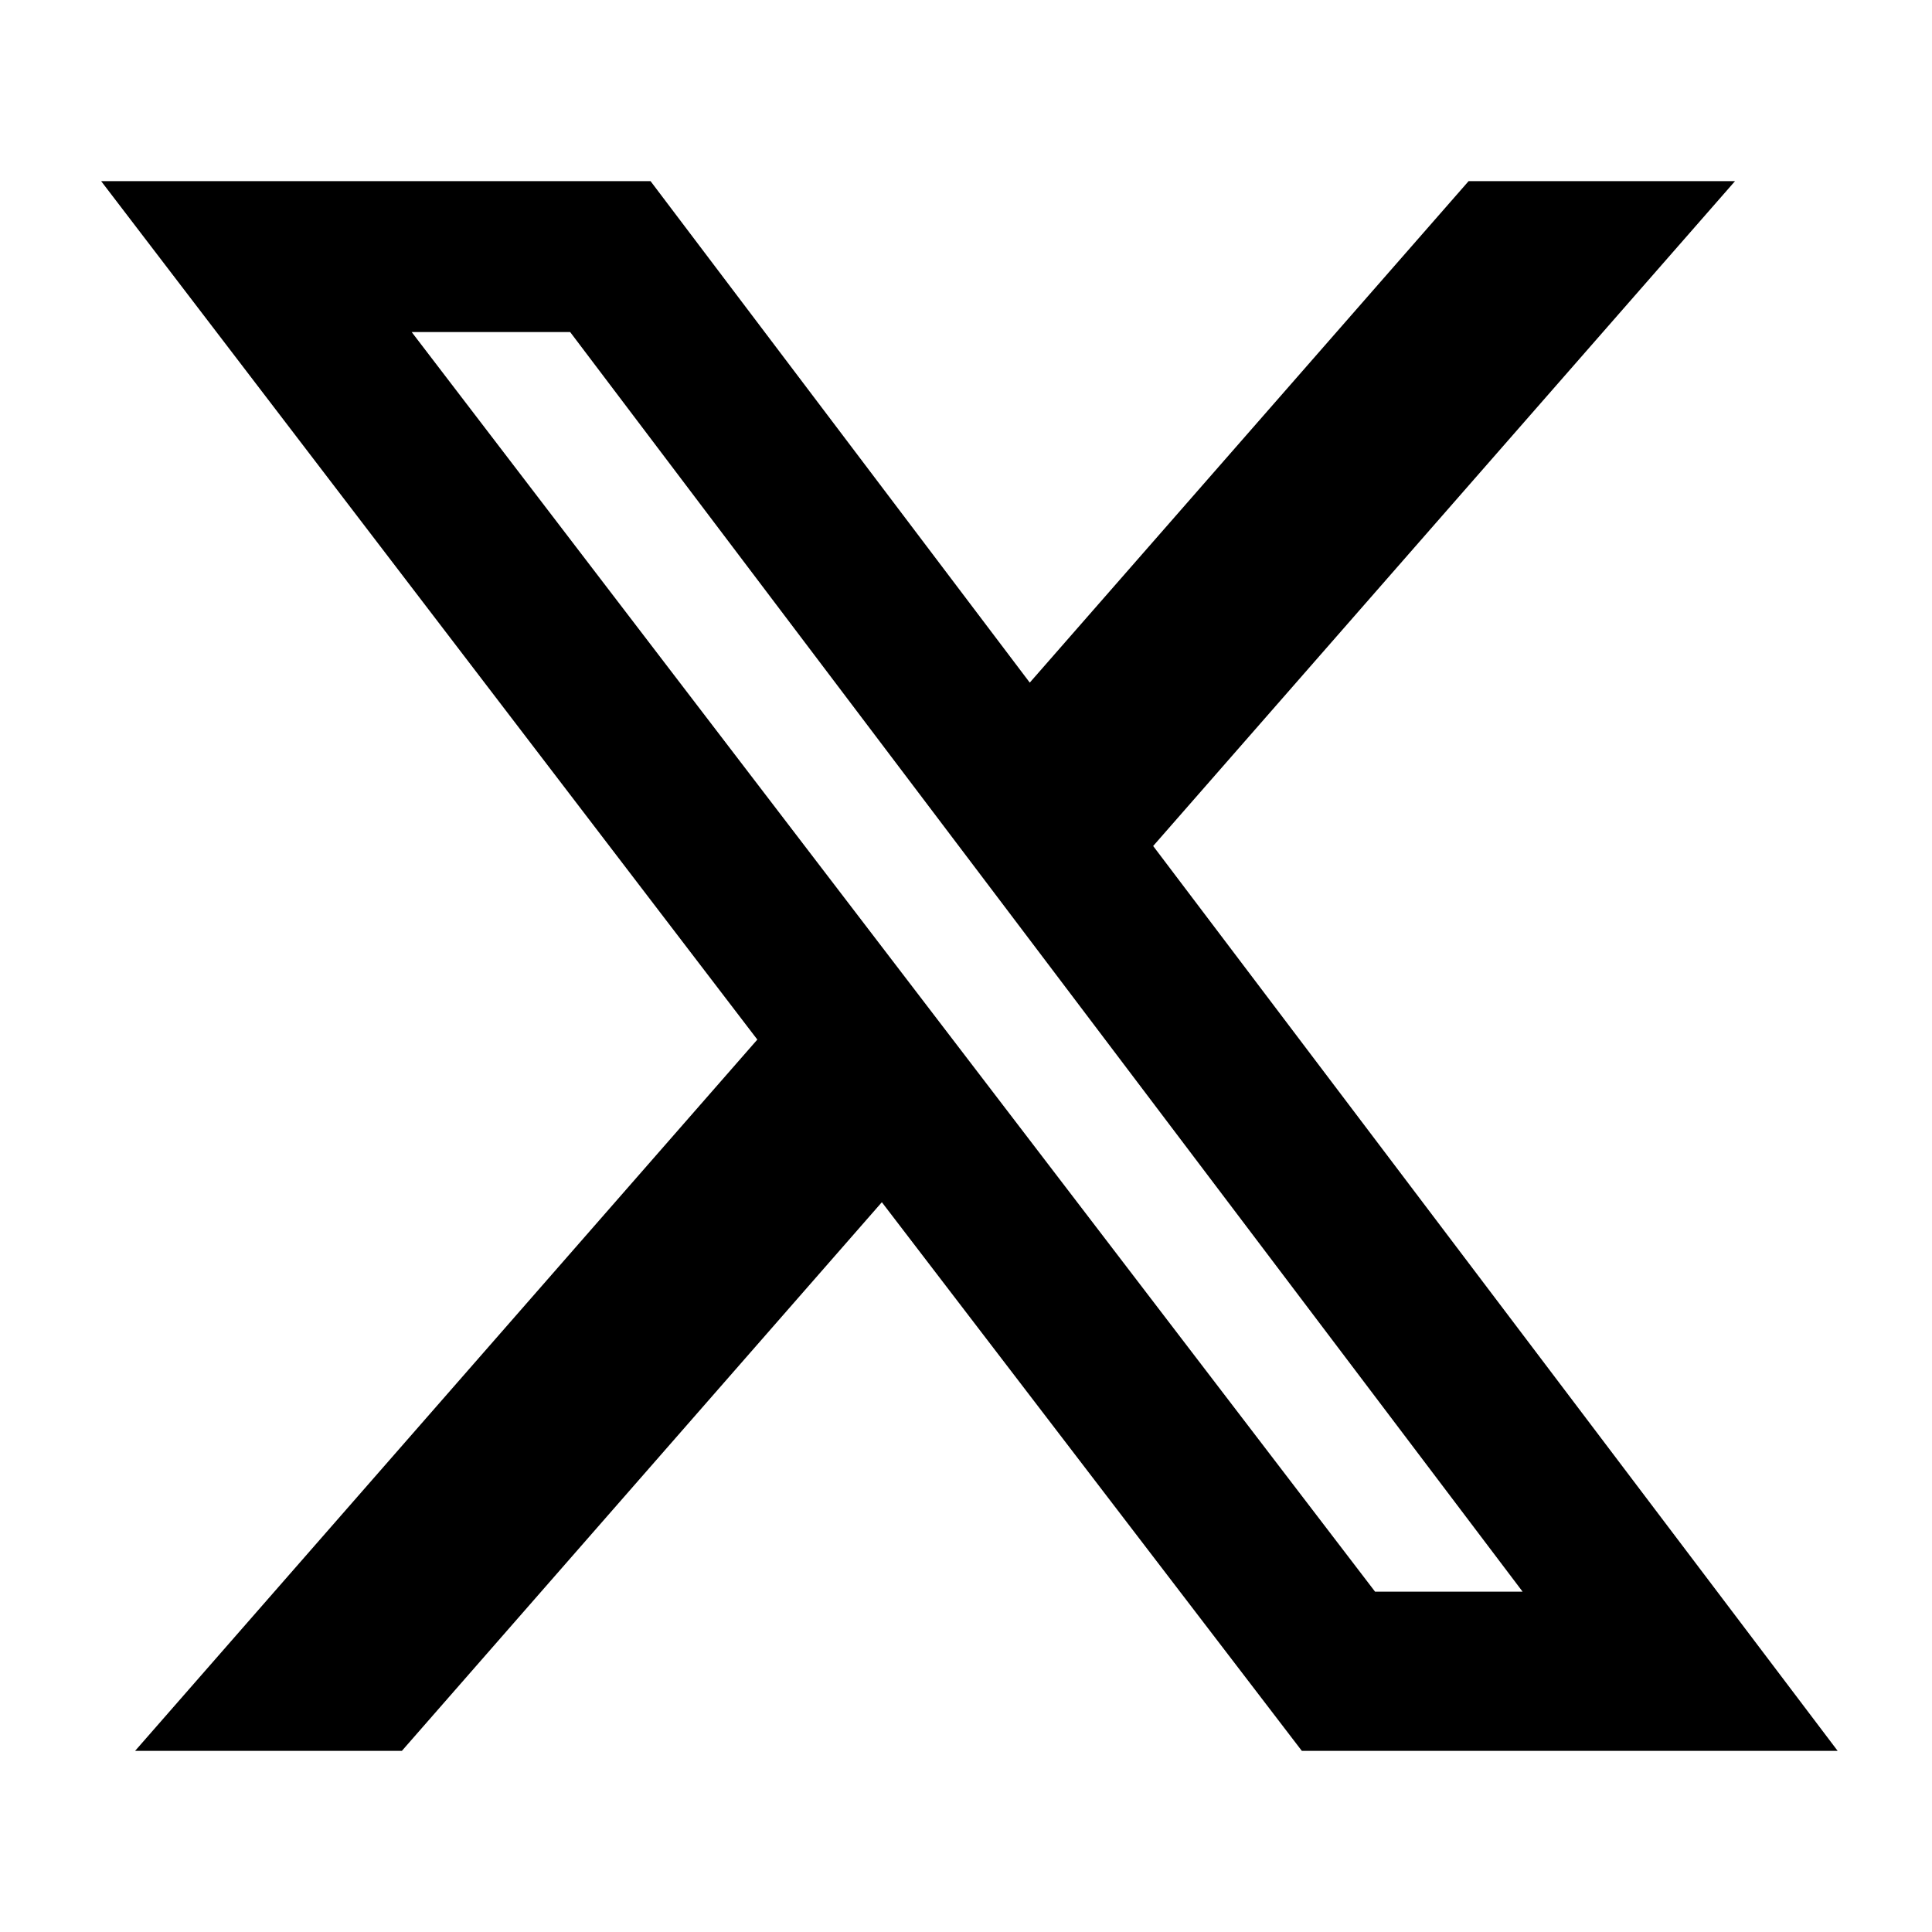
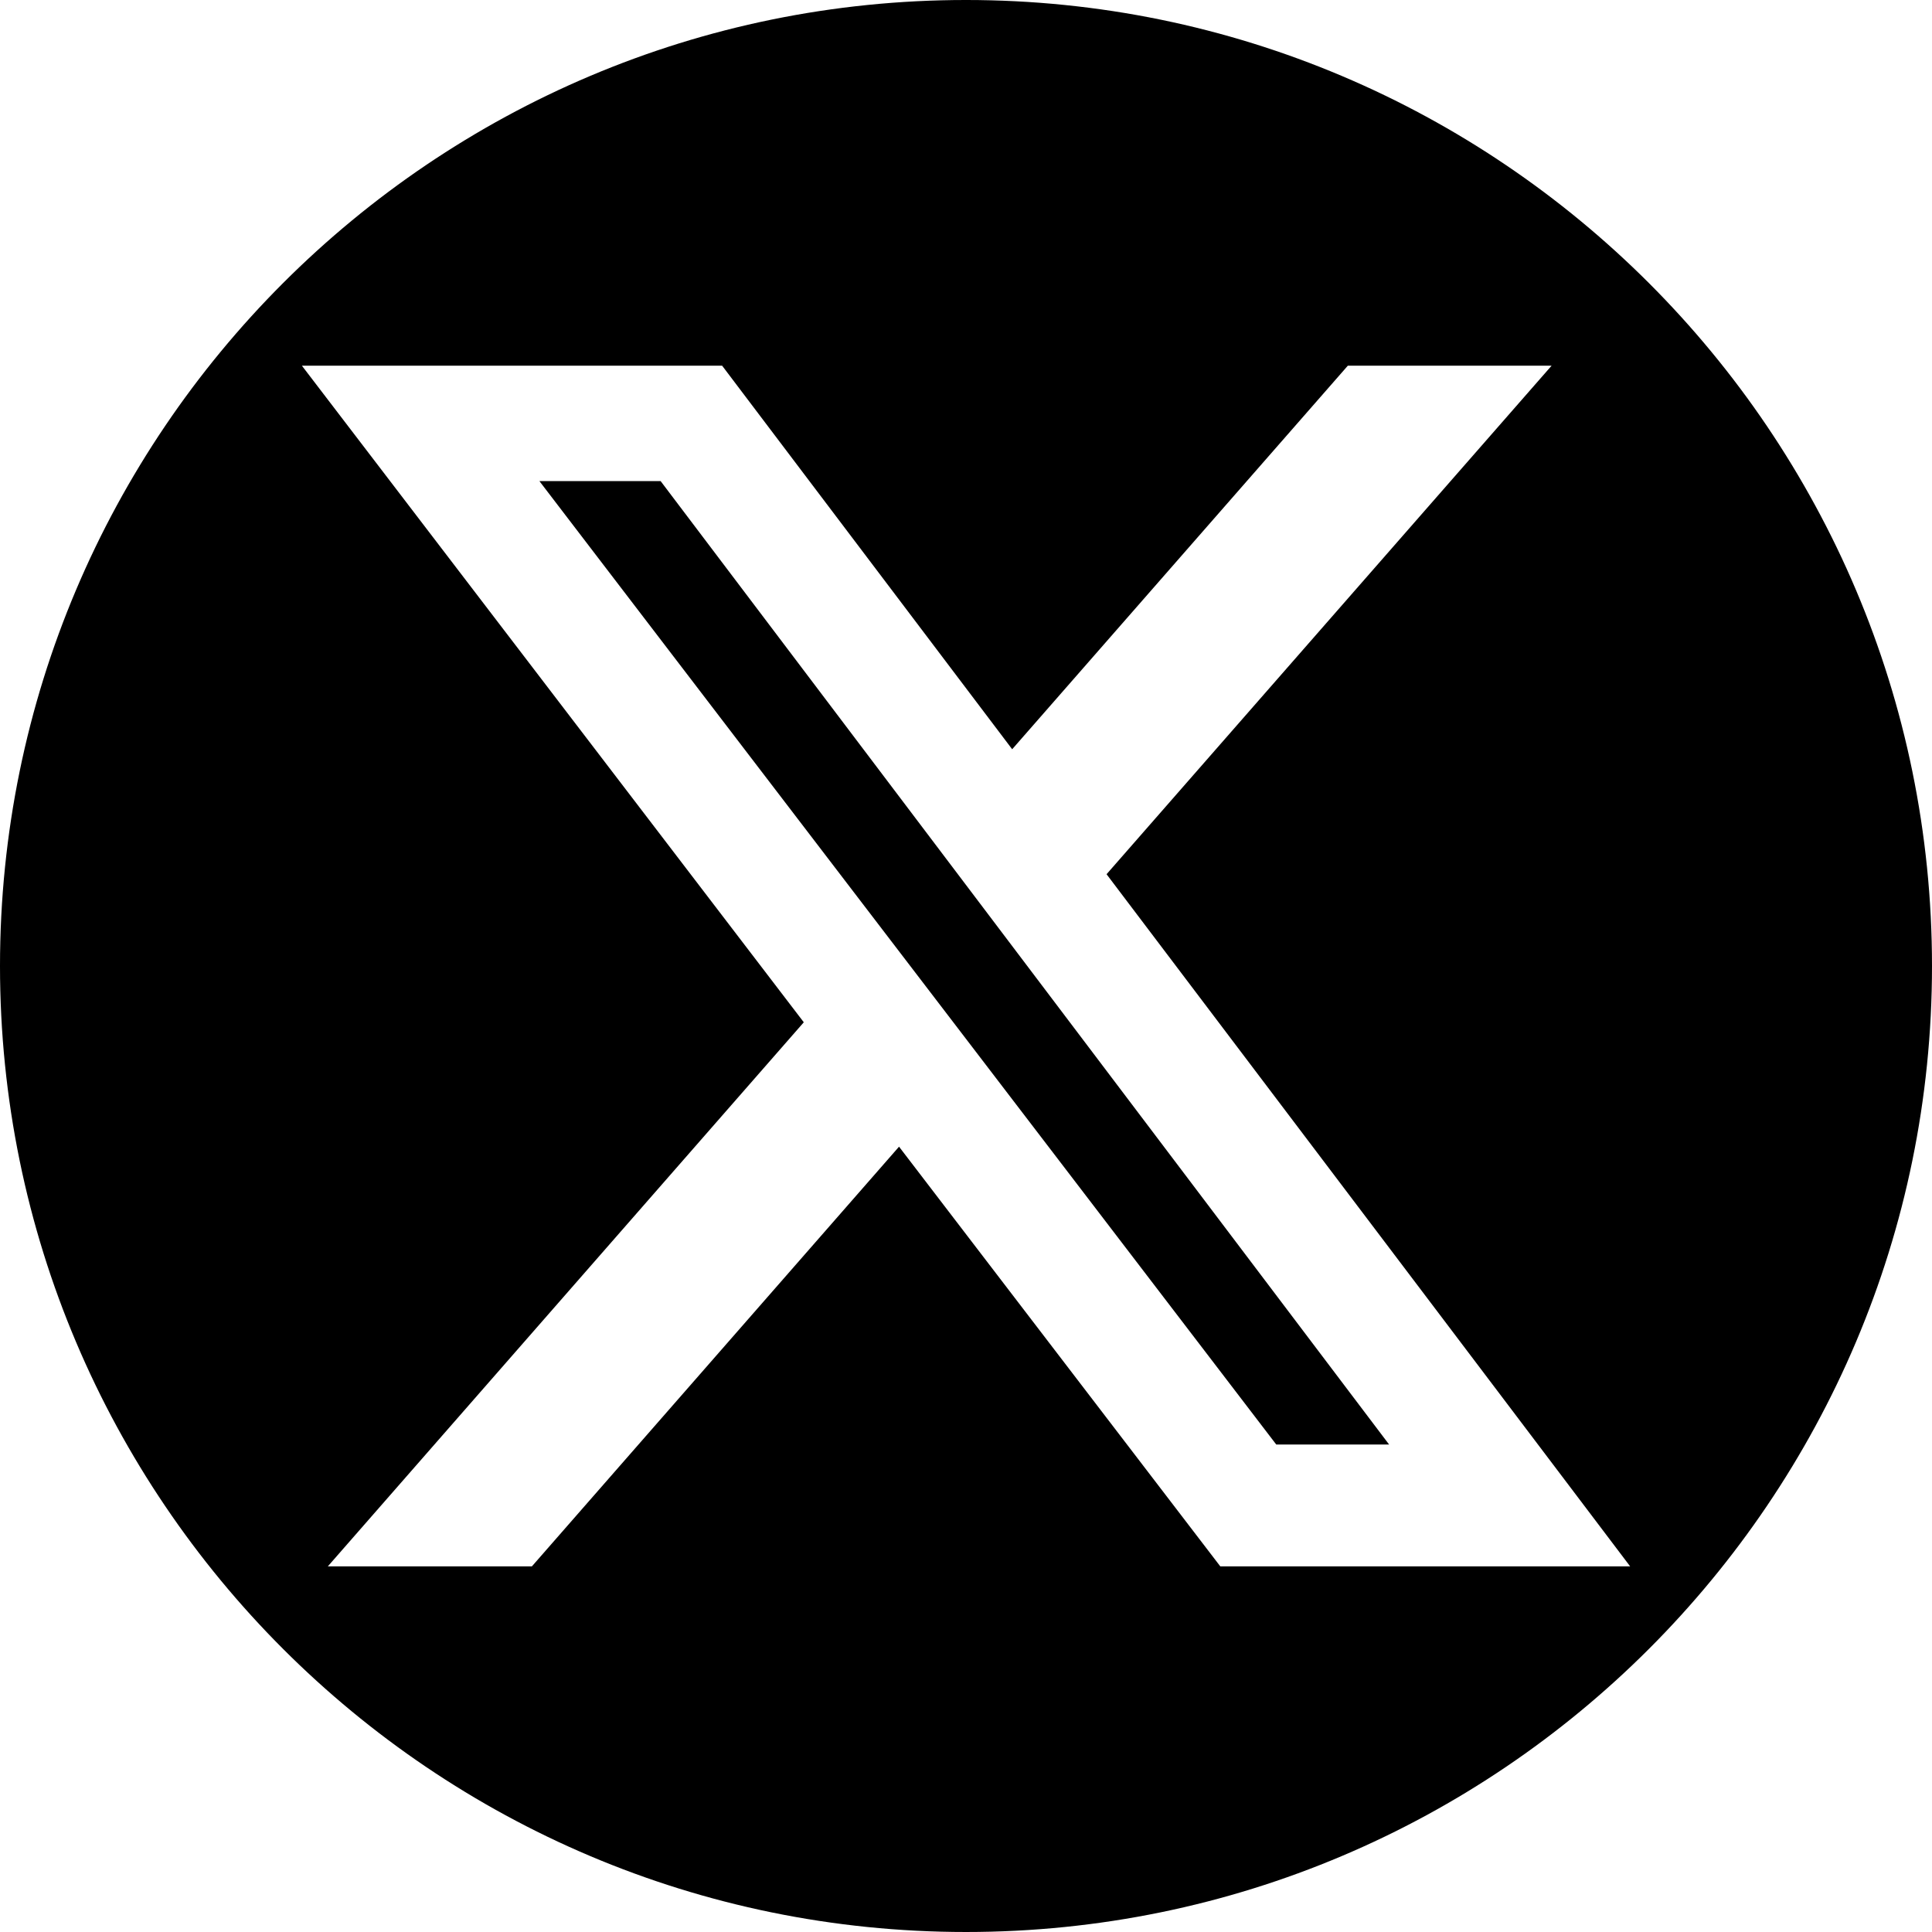
- <svg xmlns="http://www.w3.org/2000/svg" viewBox="0 0 512 512">
-   <path d="M389.2 48h70.6L305.6 224.2 487 464H345L233.7 318.6 106.5 464H35.8L200.7 275.5 26.8 48H172.4L272.9 180.9 389.2 48zM364.4 421.8h39.1L151.1 88h-42L364.4 421.8z" />
+ <svg xmlns="http://www.w3.org/2000/svg" width="100%" height="100%" viewBox="0 0 400 400" version="1.1" xml:space="preserve" style="fill-rule:evenodd;clip-rule:evenodd;stroke-linejoin:round;stroke-miterlimit:2;">
+   <g transform="matrix(1,0,0,1,-55.9977,-41.9064)">
+     <path d="M255.998,41.906C366.381,41.906 455.998,131.523 455.998,241.906C455.998,352.289 366.381,441.906 255.998,441.906C145.615,441.906 55.998,352.289 55.998,241.906C55.998,131.523 145.615,41.906 255.998,41.906ZM335.056,117.613L377.244,117.613L285.099,222.904L393.498,366.2L308.643,366.2L242.134,279.314L166.124,366.2L123.876,366.2L222.414,253.559L118.498,117.613L205.503,117.613L265.559,197.029L335.056,117.613ZM320.236,340.983L343.601,340.983L192.775,141.515L167.677,141.515L320.236,340.983Z" />
+   </g>
</svg>
